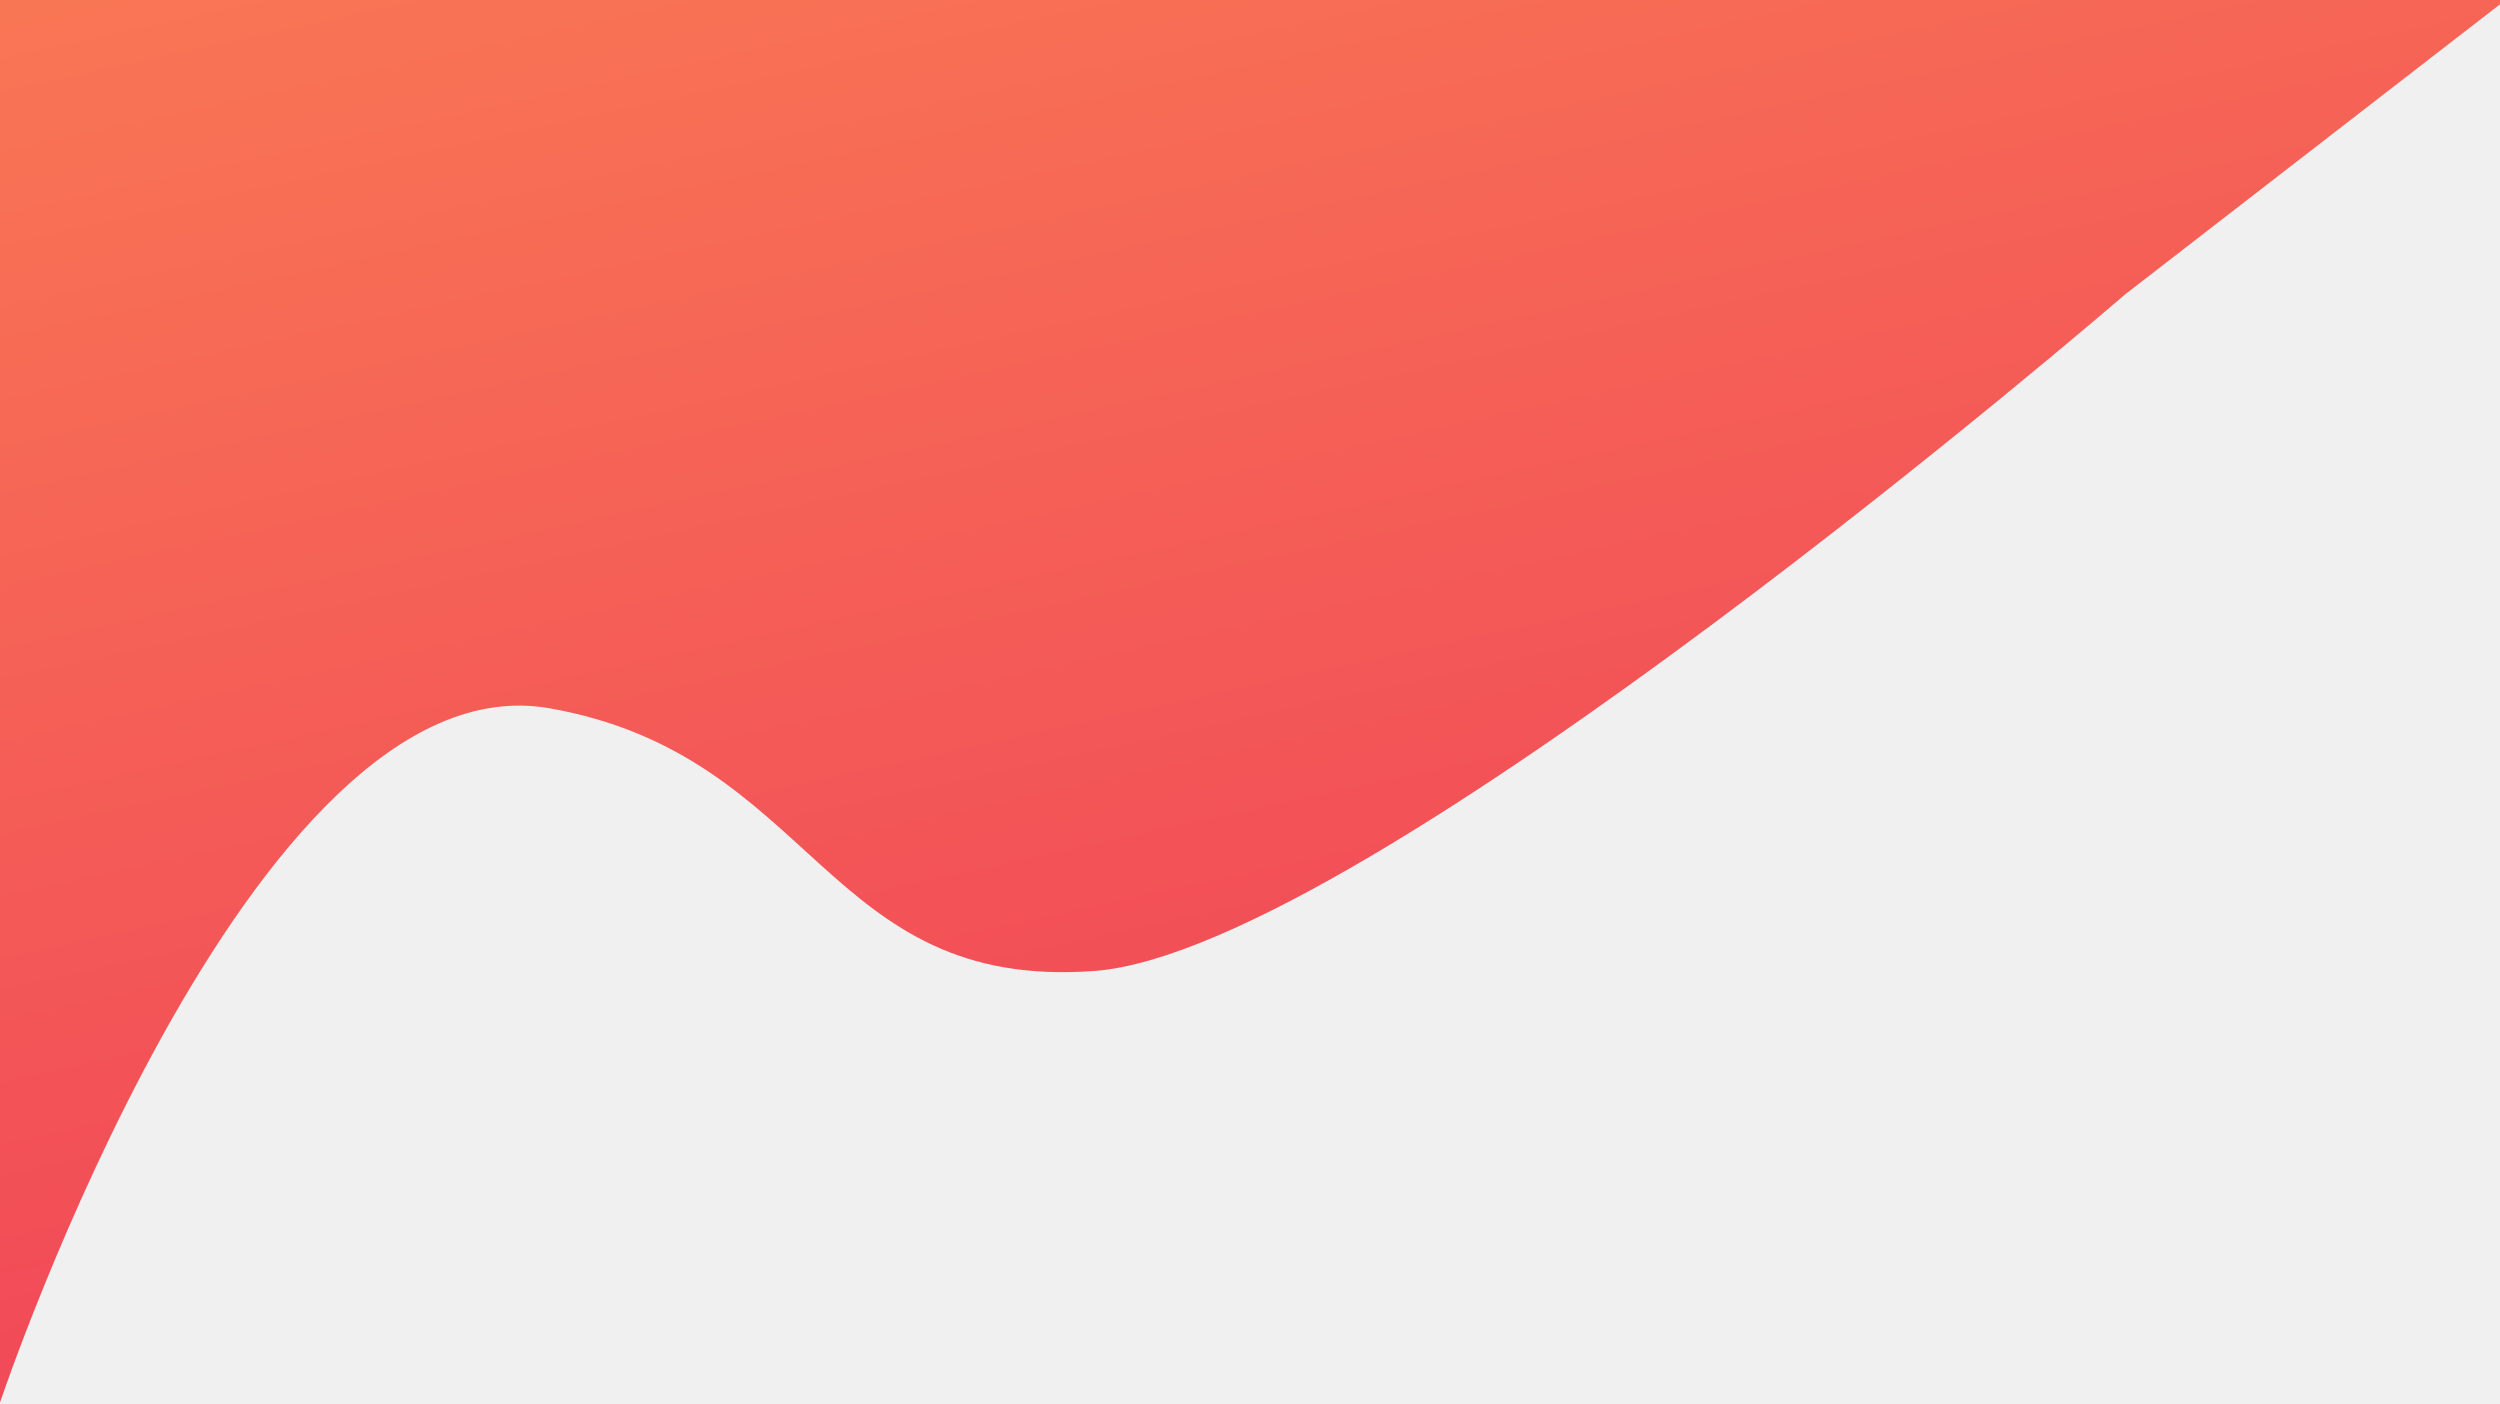
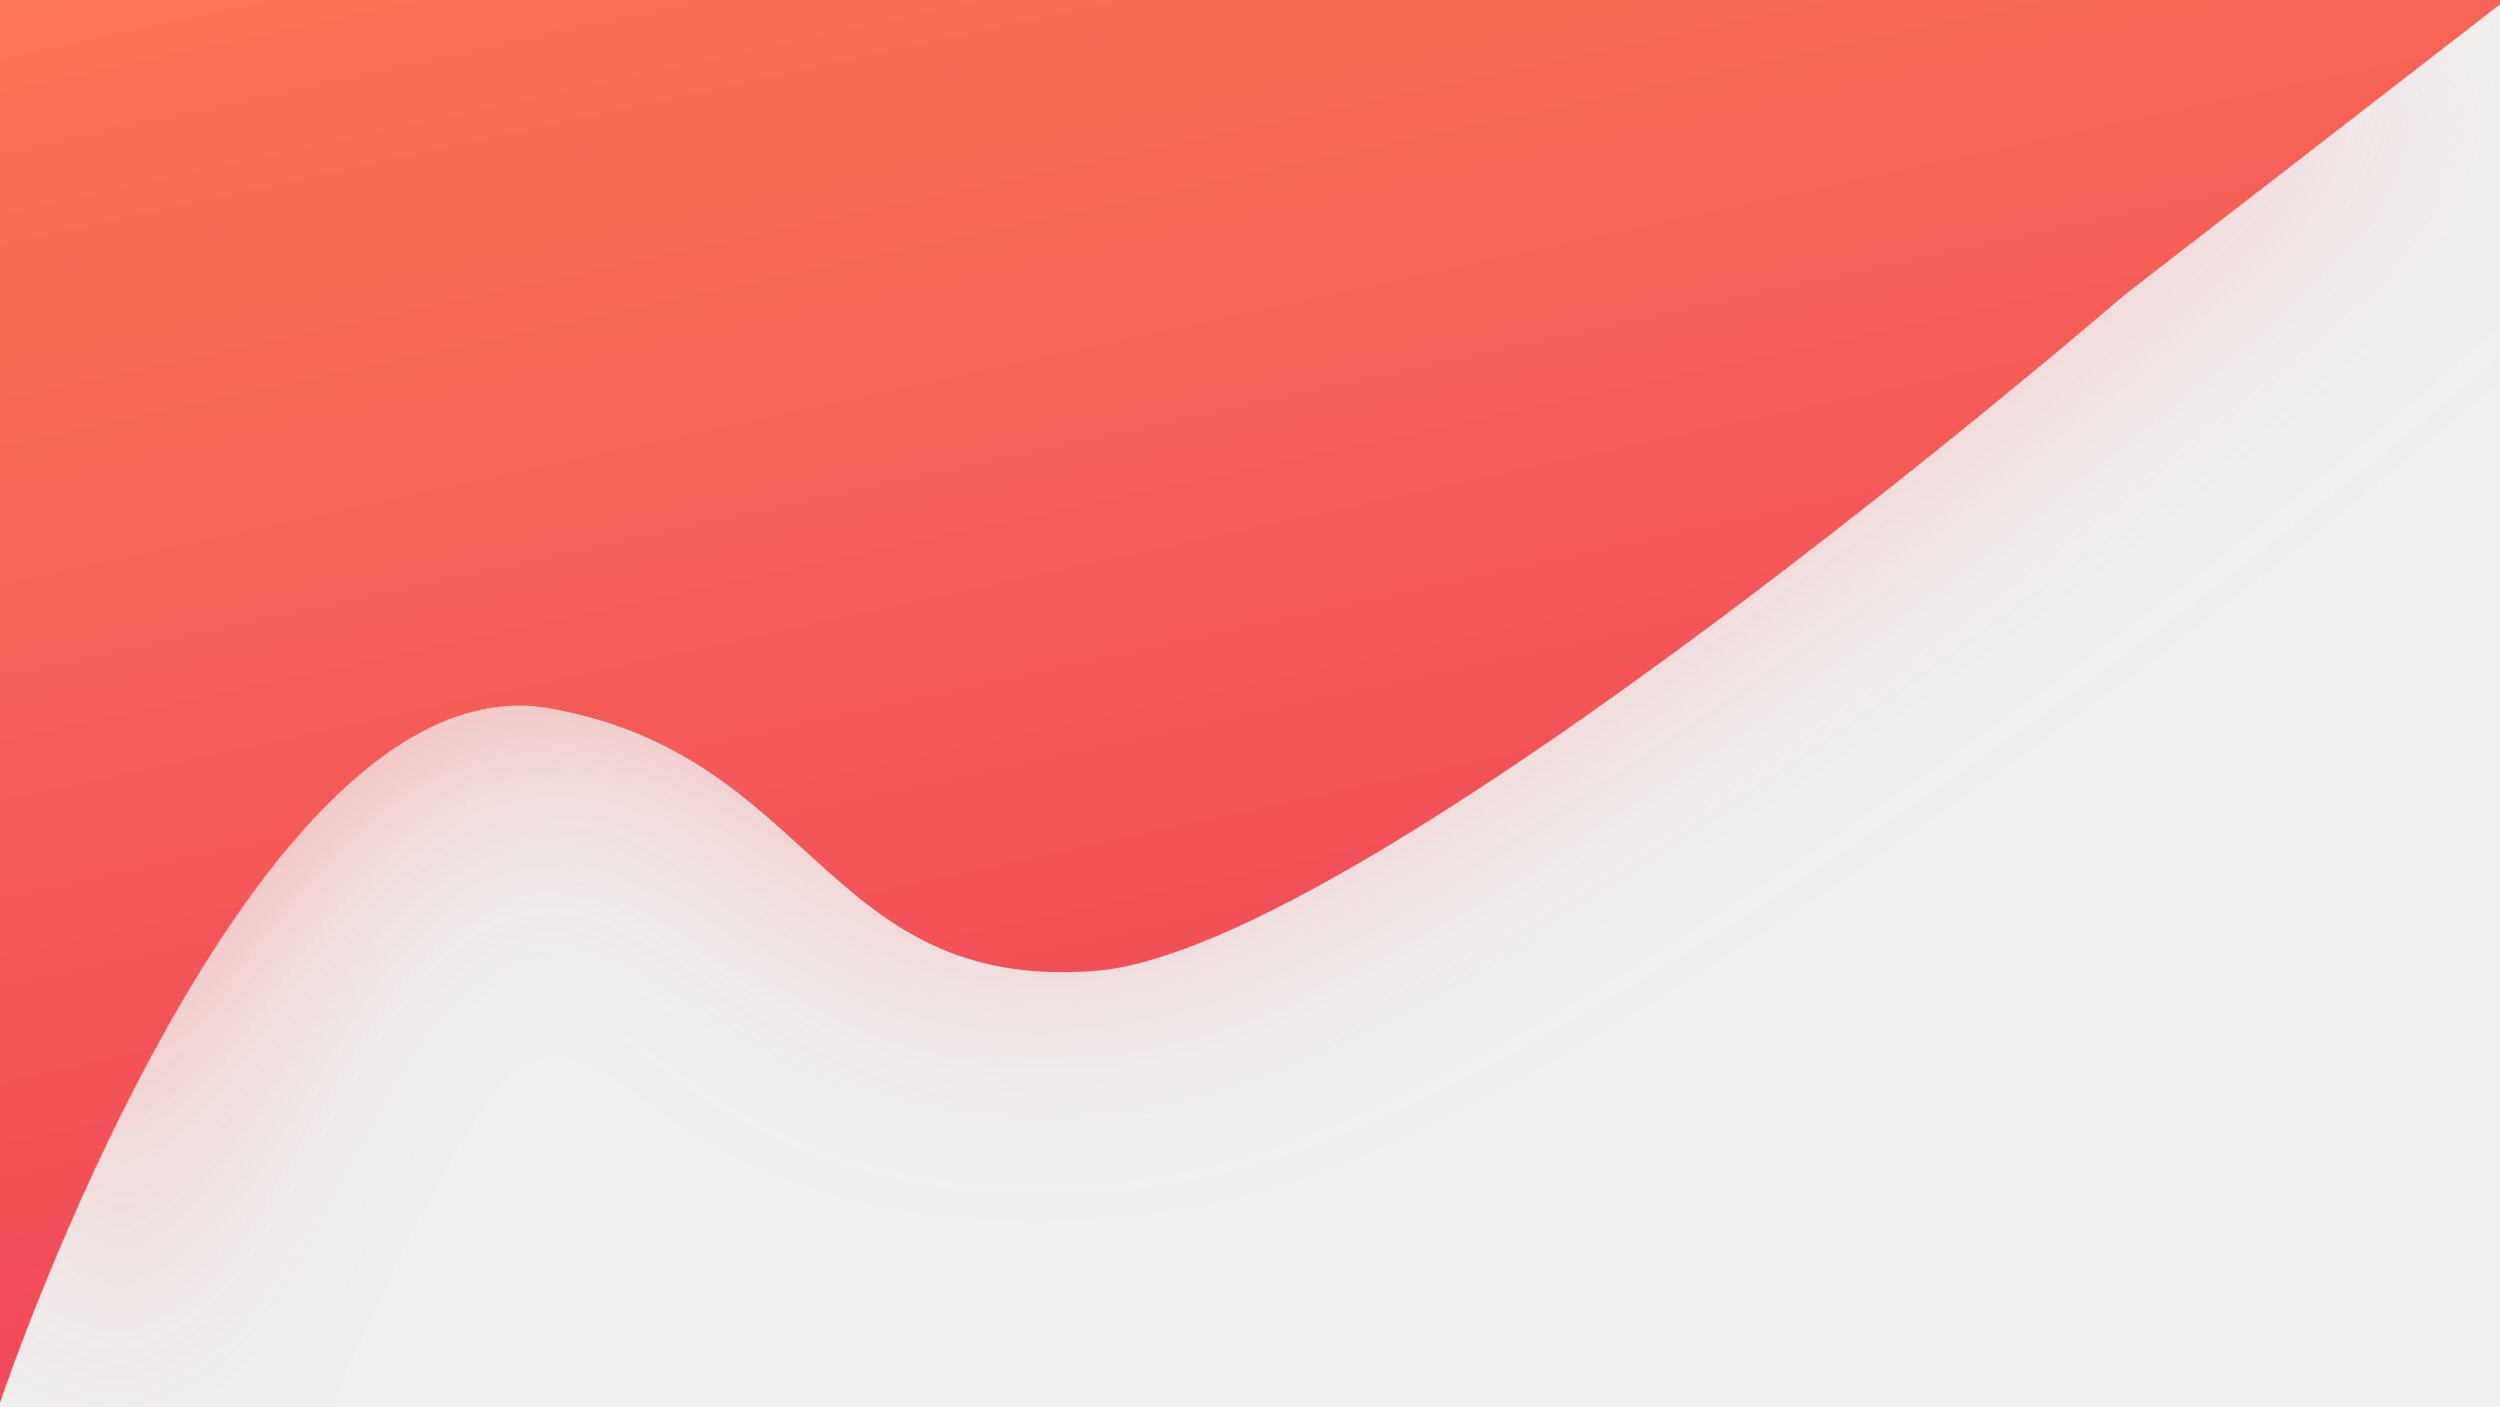
- <svg xmlns="http://www.w3.org/2000/svg" width="1920" height="1078" viewBox="0 0 1920 1078" fill="none">
-   <path d="M422.191 543.979C192.258 503.244 -0.005 1077.16 -0.005 1077.16L-24.549 0.289L2015.36 -70.476L1632.2 225.998C1632.2 225.998 1048.5 730.186 840.631 745.682C632.759 761.179 626.854 580.237 422.191 543.979Z" fill="url(#paint0_linear_7_126)" />
+ <svg xmlns="http://www.w3.org/2000/svg" viewBox="0 0 1920 1080" fill="none">
+   <g clip-path="url(#clip0_217_154)">
+     <g filter="url(#filter0_f_217_154)">
+       <path d="M428.5 533C214.007 483.955 13.437 1084 13.437 1084H0V-2H1917L1568 280.5C1568 280.5 1006.62 714.658 811 723C615.383 731.342 619.419 576.655 428.5 533Z" fill="url(#paint0_linear_217_154)" fill-opacity="0.42" />
+     </g>
+     <path d="M422.191 543.979C192.258 503.244 -0.005 1077.16 -0.005 1077.16L-24.548 0.289L2015.36 -70.476L1632.2 225.998C1632.2 225.998 1048.5 730.186 840.631 745.682C632.759 761.179 626.854 580.237 422.191 543.979Z" fill="url(#paint1_linear_217_154)" />
+   </g>
  <defs>
-     <linearGradient id="paint0_linear_7_126" x1="533.5" y1="-250.046" x2="930.38" y2="1569.83" gradientUnits="userSpaceOnUse">
+     <filter id="filter0_f_217_154" x="-200" y="-202" width="2317" height="1486" filterUnits="userSpaceOnUse" color-interpolation-filters="sRGB">
+       <feFlood flood-opacity="0" result="BackgroundImageFix" />
+       <feBlend mode="normal" in="SourceGraphic" in2="BackgroundImageFix" result="shape" />
+       <feGaussianBlur stdDeviation="100" result="effect1_foregroundBlur_217_154" />
+     </filter>
+     <linearGradient id="paint0_linear_217_154" x1="531.5" y1="-51" x2="1652" y2="729.5" gradientUnits="userSpaceOnUse">
+       <stop stop-color="#F38B40" />
+       <stop offset="0" stop-color="#F34040" />
+       <stop offset="1" stop-color="#FFB5B5" />
+     </linearGradient>
+     <linearGradient id="paint1_linear_217_154" x1="533.5" y1="-250.046" x2="930.381" y2="1569.83" gradientUnits="userSpaceOnUse">
      <stop stop-color="#FA7C54" />
      <stop offset="1" stop-color="#EC2C5A" />
    </linearGradient>
+     <clipPath id="clip0_217_154">
+       <rect width="1920" height="1080" fill="white" />
+     </clipPath>
  </defs>
</svg>
